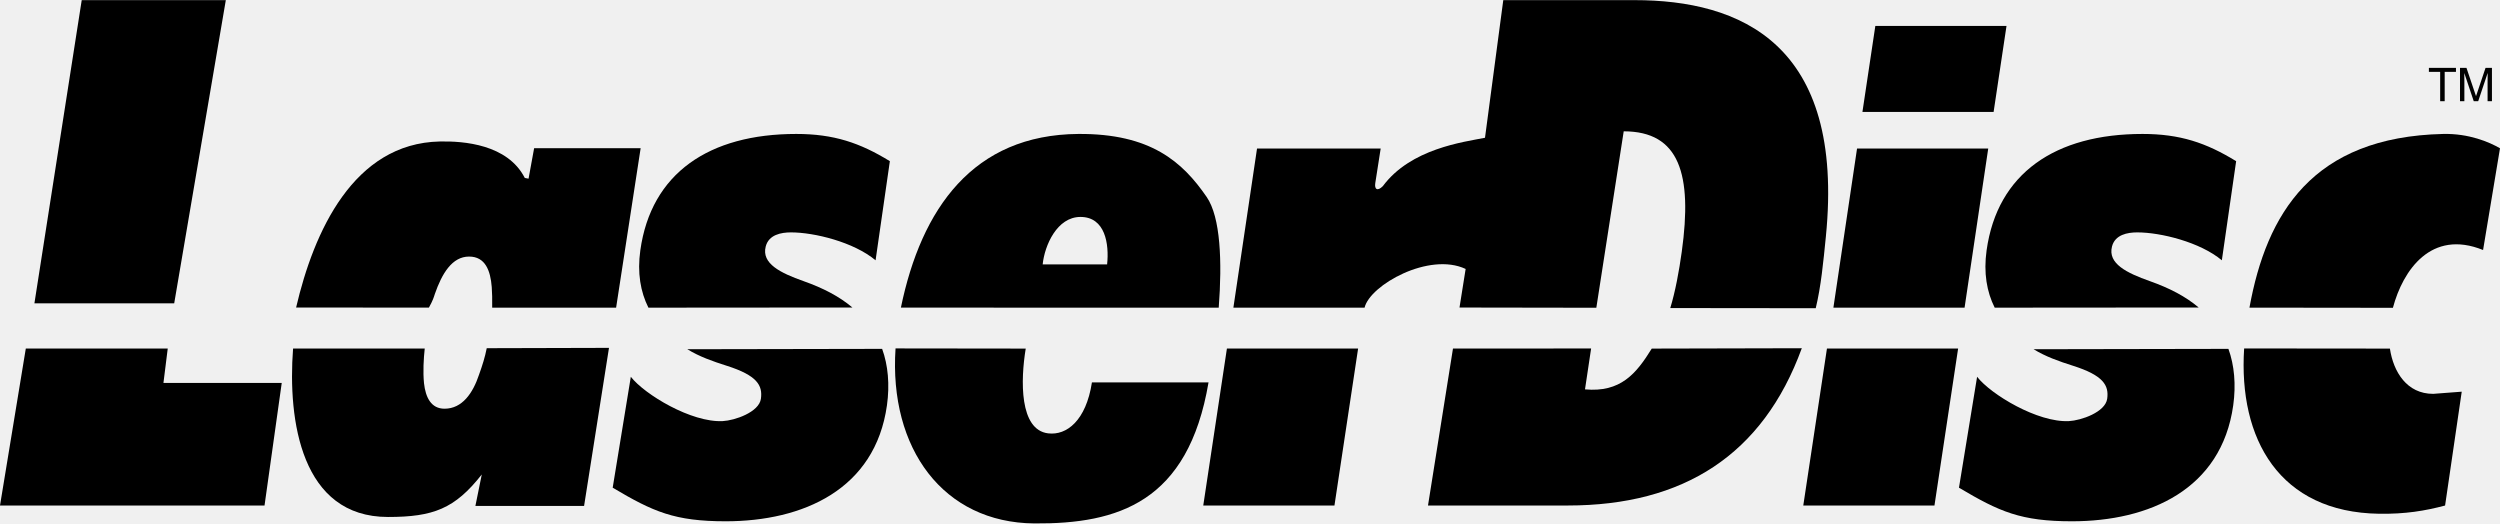
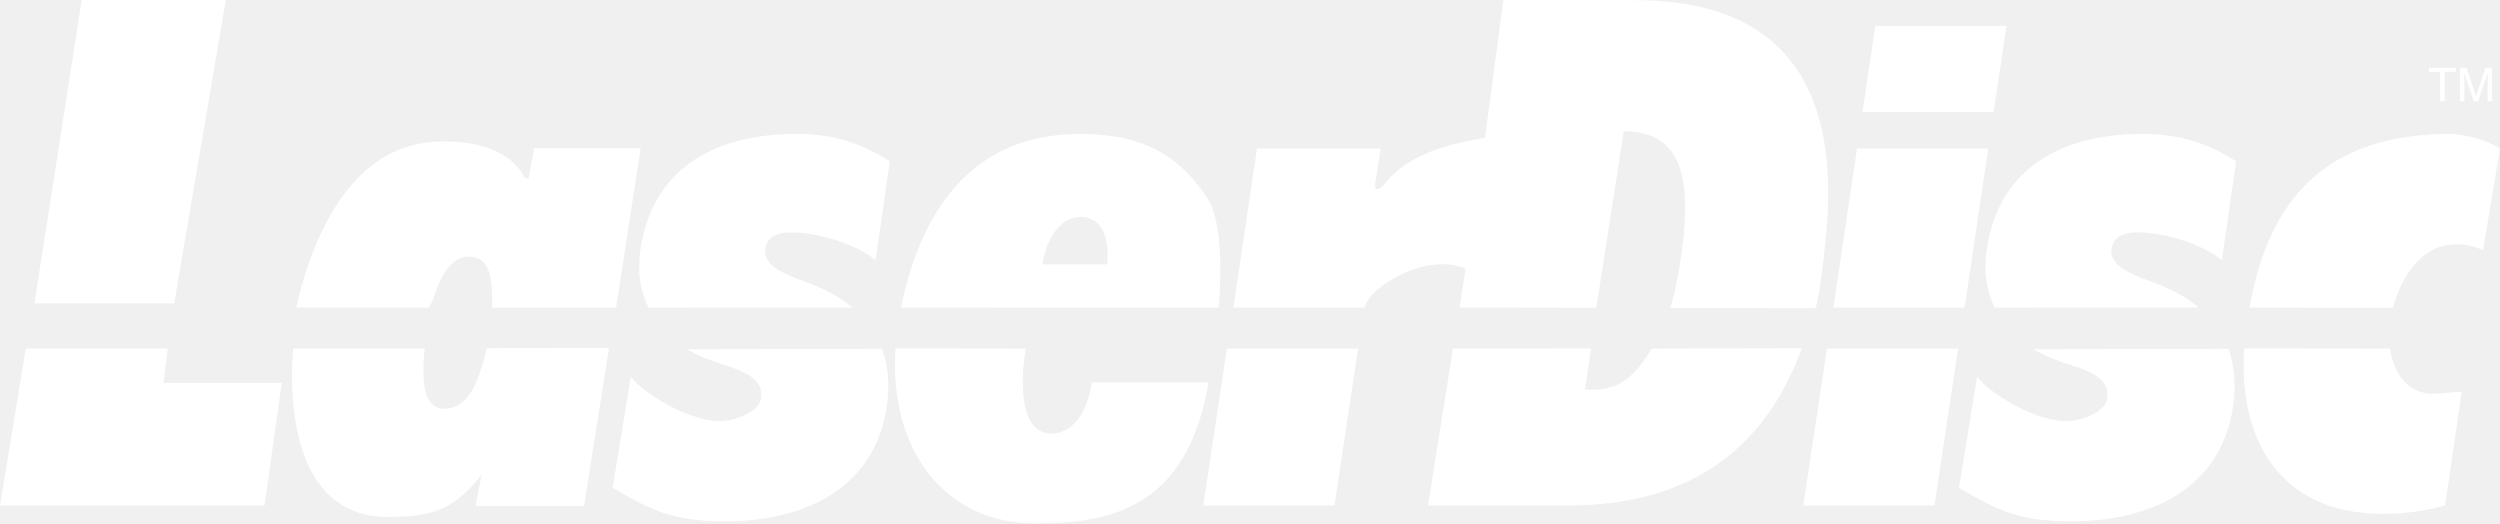
<svg xmlns="http://www.w3.org/2000/svg" xmlns:xlink="http://www.w3.org/1999/xlink" version="1.1" id="Layer_1" x="0px" y="0px" viewBox="0 0 4689 982" xml:space="preserve" width="4689" height="982">
  <defs id="defs148">
    <linearGradient id="linearGradient34773" gradientUnits="userSpaceOnUse" x1="15.196" y1="312.371" x2="3854.196" y2="312.371" gradientTransform="translate(1160.963,-2.2896484e-5)">
-       <stop offset="0" style="" id="stop34769" />
-       <stop offset="1" style="" id="stop34771" />
+       <stop offset="0" style="stop-color:#f3dd42;stop-opacity:1" id="stop34769" />
+       <stop offset="1" style="stop-color:#d7861b;stop-opacity:1" id="stop34771" />
    </linearGradient>
    <linearGradient id="SVGID_1_" gradientUnits="userSpaceOnUse" x1="15.196" y1="312.371" x2="3854.196" y2="312.371" gradientTransform="translate(1160.963,-2.2896484e-5)">
-       <stop offset="0" style="" id="stop4" />
-       <stop offset="1" style="" id="stop6" />
+       <stop offset="0" style="stop-color:#FF2422" id="stop4" />
+       <stop offset="1" style="stop-color:#C24FFF" id="stop6" />
    </linearGradient>
    <linearGradient xlink:href="#linearGradient34773" id="linearGradient6574" gradientUnits="userSpaceOnUse" gradientTransform="translate(833.6867,630.5337)" x1="15.196" y1="312.371" x2="3588.224" y2="316.503" />
  </defs>
  <style type="text/css" id="style2">
	.st0{fill:#FFFFFF;}
	.st1{fill:#FF0000;}
	.st2{fill:url(#SVGID_1_);}
	.st3{fill:url(#SVGID_00000060022068257817767130000001067164073883981741_);}
	.st4{fill:url(#SVGID_00000144308182761068376180000004131709304805192586_);}
	.st5{fill:url(#SVGID_00000000935997520668853970000011105419993307822477_);}
	.st6{fill:url(#SVGID_00000018200174457167754170000000853354448091225986_);}
	.st7{fill:url(#SVGID_00000072987630451721579260000010409738167651109522_);}
	.st8{fill:#3636FF;}
	.st9{display:none;}
	.st10{display:inline;}
	.st11{enable-background:new    ;}
	.st12{fill:url(#SVGID_00000099639162208554751810000013272208193612295339_);}
	.st13{fill:url(#SVGID_00000158736166008707814920000018426778185460247990_);}
	.st14{fill:url(#SVGID_00000133527000259551881150000004185836194023049859_);}
	.st15{fill:url(#SVGID_00000093164219829473752460000004603917870326250679_);}
	.st16{fill:url(#SVGID_00000156556395246081825560000005894267688922753411_);}
	.st17{fill:url(#SVGID_00000135690321830567168220000000437954853257014148_);}
	.st18{fill:url(#SVGID_00000040565659643257570880000002075315462357006765_);}
	.st19{fill:url(#SVGID_00000017508175736194757820000008863537906517323707_);}
	.st20{fill:url(#SVGID_00000126293465477839731700000000626789561221784705_);}
	.st21{fill:url(#SVGID_00000087403315896914670680000008996143154280075168_);}
	.st22{fill:url(#SVGID_00000151540686432933406660000011628697137491540393_);}
	.st23{fill:url(#SVGID_00000143589059756432772880000012524823099024141722_);}
	.st24{fill:url(#SVGID_00000052088033699595628130000015515451372212444082_);}
	.st25{fill:url(#SVGID_00000126294377186336552610000001799937443100725399_);}
	.st26{fill:url(#SVGID_00000070835762807858034660000013936331226864194476_);}
	.st27{fill:url(#SVGID_00000092457199491666826160000016742156659903073436_);}
	.st28{fill:url(#SVGID_00000138556585880754416440000017272986633013561527_);}
	.st29{fill:url(#SVGID_00000032624778419303139080000015394367773870234245_);}
	.st30{fill:url(#SVGID_00000040539262103052545880000003837399106474199717_);}
	.st31{fill:url(#SVGID_00000115483974547727894610000006699104590764616355_);}
	.st32{fill:url(#SVGID_00000041285316495664937430000010139118778734034608_);}
	.st33{fill:url(#SVGID_00000178199001922562380240000009661348160359078294_);}
	.st34{fill:url(#SVGID_00000145019290134935790460000010249637267404127883_);}
	.st35{fill:url(#SVGID_00000117636406951782473700000003654222835714608307_);}
	.st36{fill:url(#SVGID_00000158745280490234840560000003483236744759648947_);}
	.st37{fill:url(#SVGID_00000146474604070782972690000015670225624893543309_);}
	.st38{fill:url(#SVGID_00000173847499186819278890000011550608873747634579_);}
	.st39{fill:url(#SVGID_00000141427567100195222880000010417319602782459071_);}
</style>
-   <g id="g1579" transform="matrix(6.31492,0,0,6.31492,-1808.975,-4903.745)" style="">
-     <polygon fill-rule="evenodd" clip-rule="evenodd" points="5.745,0 15.875,0 12.246,21.317 2.419,21.317 " id="polygon4" transform="matrix(4.224953,0,0,4.224953,286.4604,776.5708)" style="" />
-     <polygon fill-rule="evenodd" clip-rule="evenodd" points="11.49,26.911 19.806,26.911 18.596,35.528 0,35.528 1.814,24.493 11.792,24.493 " id="polygon6" transform="matrix(4.224953,0,0,4.224953,286.4604,776.5708)" style="" />
-     <polygon fill-rule="evenodd" clip-rule="evenodd" points="131.834,1.814 141.056,1.814 140.149,7.861 130.927,7.861 " id="polygon8" transform="matrix(4.224953,0,0,4.224953,286.4604,776.5708)" style="" />
-     <polygon fill-rule="evenodd" clip-rule="evenodd" points="130.549,10.432 139.771,10.432 138.108,21.62 128.886,21.62 " id="polygon10" transform="matrix(4.224953,0,0,4.224953,286.4604,776.5708)" style="" />
-     <polygon fill-rule="evenodd" clip-rule="evenodd" points="128.433,24.493 137.654,24.493 135.991,35.528 126.769,35.528 " id="polygon12" transform="matrix(4.224953,0,0,4.224953,286.4604,776.5708)" style="" />
-     <polygon fill-rule="evenodd" clip-rule="evenodd" points="86.251,24.493 95.474,24.493 93.811,35.528 84.588,35.528 " id="polygon14" transform="matrix(4.224953,0,0,4.224953,286.4604,776.5708)" style="" />
-     <path fill-rule="evenodd" clip-rule="evenodd" d="m 412.611,880.051 c -0.328,3.012 -0.555,6.849 -0.217,10.298 0.464,4.208 2.098,7.575 6.092,7.575 5.261,0 8.429,-4.629 10.247,-10.092 1.027,-2.847 1.762,-5.199 2.294,-7.881 l 36.31,-0.099 -7.398,46.953 h -32.281 l 1.896,-9.349 c -7.998,10.175 -14.404,12.625 -27.864,12.625 -25.707,0 -29.814,-28.518 -28.184,-50.023 l 39.106,-0.008 z" id="path16" style="" />
-     <path fill-rule="evenodd" clip-rule="evenodd" d="m 432.646,867.913 c 0.03,-2.674 -0.004,-4.258 -0.134,-6.131 -0.376,-4.844 -1.892,-9.046 -6.727,-9.046 -5.048,0 -8.068,5.048 -10.183,11.15 -0.301,0.949 -0.565,1.865 -1.751,4.01 l -39.444,-0.025 c 5.236,-22.484 17.019,-48.787 42.695,-49.317 7.01,-0.144 20.104,0.813 25.226,10.829 l 1.118,0.217 1.657,-9.05 h 31.636 l -7.286,47.364 z" id="path18" style="" />
-     <path fill-rule="evenodd" clip-rule="evenodd" d="m 479.046,867.913 c -2.356,-4.704 -3.34,-10.331 -2.403,-17.03 3.204,-22.928 20.44,-34.565 46.309,-34.565 11.146,0 18.895,2.618 27.807,8.085 l -4.244,29.441 c -6.469,-5.413 -18.185,-8.289 -25.127,-8.289 -2.944,0 -6.601,0.695 -7.501,4.19 -1.31,5.073 4.373,7.862 11.287,10.304 5.716,2.022 10.575,4.522 14.453,7.815 l -60.581,0.049 z" id="path20" style="" />
-     <path fill-rule="evenodd" clip-rule="evenodd" d="m 548.465,880.15 c 1.76,4.827 2.286,10.637 1.43,16.768 -3.501,25.028 -24.978,34.443 -47.902,34.443 -15.144,0 -21.515,-2.822 -33.556,-9.977 l 5.384,-32.941 c 4.101,5.256 17.999,13.64 27.299,13.162 3.571,-0.182 10.783,-2.641 11.34,-6.634 0.559,-3.994 -1.159,-6.94 -10.131,-9.795 -4.198,-1.329 -8.188,-2.74 -11.722,-4.918 l 57.858,-0.107 z" id="path22" style="" />
-     <path fill-rule="evenodd" clip-rule="evenodd" d="m 591.113,880.068 c -1.551,9.391 -1.906,24.137 6.655,25.176 5.514,0.677 11.262,-3.796 13.005,-15.126 h 34.633 c -6.036,35.599 -26.899,42.06 -51.717,41.878 -27.039,-0.198 -43.227,-22.214 -41.243,-51.978 l 38.666,0.049 z" id="path24" style="" />
-     <path fill-rule="evenodd" clip-rule="evenodd" d="m 954.572,867.905 c 5.079,-27.906 18.674,-50.702 57.548,-51.587 7.629,-0.173 13.694,2.41 16.867,4.254 l -5.025,30.216 c -15.427,-6.255 -23.819,6.024 -26.781,17.166 z" id="path26" style="" />
-     <path fill-rule="evenodd" clip-rule="evenodd" d="m 996.29,880.068 c 1.04,6.956 5.046,13.442 12.848,13.442 l 8.483,-0.644 -4.943,33.816 c -6.024,1.593 -11.771,2.55 -19.569,2.443 -29.678,-0.421 -41.841,-22.239 -40.116,-49.099 l 43.298,0.042 z" id="path28" style="" />
-     <path fill-rule="evenodd" clip-rule="evenodd" d="m 777.05,880.068 c -4.646,7.526 -9.292,13.071 -19.829,12.114 l 1.82,-12.147 -41.032,0.025 -7.418,46.615 h 41.519 c 34.357,0 57.945,-15.027 69.505,-46.714 l -44.564,0.107 z" id="path30" style="" />
-     <path fill-rule="evenodd" clip-rule="evenodd" d="m 760.588,867.938 8.132,-52.401 c 16.607,0 20.436,12.774 17.242,35.768 -0.796,5.749 -1.914,11.815 -3.412,16.724 l 43.203,0.049 c 1.564,-6.469 2.249,-13.651 3.008,-21.244 5.747,-57.489 -25.548,-70.263 -56.847,-70.263 h -38.965 l -5.43,40.88 c -6.387,1.277 -22.037,3.193 -30.342,14.373 -1.597,1.597 -2.554,0.957 -2.236,-0.959 l 1.597,-10.22 h -36.725 l -7.026,47.269 h 38.965 c 1.593,-6.709 19.161,-16.609 30.02,-11.499 l -1.824,11.458 40.64,0.066 z" id="path32-3" style="" />
-     <path fill-rule="evenodd" clip-rule="evenodd" d="m 878.907,867.913 c -2.356,-4.704 -3.342,-10.331 -2.405,-17.03 3.206,-22.928 20.44,-34.565 46.309,-34.565 11.148,0 18.897,2.618 27.809,8.085 l -4.246,29.441 c -6.469,-5.413 -18.187,-8.289 -25.127,-8.289 -2.942,0 -6.601,0.695 -7.501,4.19 -1.308,5.073 4.373,7.862 11.289,10.304 5.714,2.022 10.575,4.522 14.449,7.815 l -60.577,0.049 z" id="path34" style="" />
-     <path fill-rule="evenodd" clip-rule="evenodd" d="m 948.322,880.15 c 1.762,4.827 2.286,10.637 1.432,16.768 -3.499,25.028 -24.978,34.443 -47.902,34.443 -15.146,0 -21.517,-2.822 -33.556,-9.977 l 5.384,-32.941 c 4.101,5.256 17.997,13.64 27.297,13.162 3.573,-0.182 10.785,-2.641 11.342,-6.634 0.561,-3.994 -1.159,-6.94 -10.129,-9.795 -4.2,-1.329 -8.19,-2.74 -11.722,-4.918 l 57.854,-0.107 z" id="path36" style="" />
-     <polygon fill-rule="evenodd" clip-rule="evenodd" points="171.859,7.106 171.542,7.106 171.542,5.043 170.749,5.043 170.749,4.762 172.652,4.762 172.652,5.043 171.859,5.043 " id="polygon38" transform="matrix(4.224953,0,0,4.224953,286.4604,776.5708)" style="" />
-     <path fill-rule="evenodd" clip-rule="evenodd" d="m 1025.299,806.593 v -5.846 c 0,-0.291 0.03,-1.545 0.03,-2.469 h -0.03 l -2.785,8.316 h -1.324 l -2.785,-8.301 h -0.025 c 0,0.91 0.025,2.164 0.025,2.455 v 5.846 h -1.296 v -9.902 h 1.919 l 2.826,8.369 h 0.025 l 2.814,-8.369 h 1.902 v 9.902 z" id="path40" style="" />
-     <path fill-rule="evenodd" clip-rule="evenodd" d="m 606.758,816.318 c -31.264,0.213 -46.65,22.152 -52.721,51.578 l 94.399,0.025 c 1.044,-13.653 0.551,-26.874 -3.575,-32.875 -7.196,-10.47 -16.669,-18.872 -38.103,-18.728 z m 0.609,24.648 c 7.363,0 8.559,7.992 7.918,14.09 h -19.14 c 0.584,-5.677 4.283,-14.09 11.223,-14.09 z" id="path42" style="" />
+   <g id="g1579" transform="matrix(6.31492,0,0,6.31492,-1808.975,-4903.745)" style="fill:#ffffff;fill-opacity:1;stroke:none;stroke-opacity:1">
+     <polygon fill-rule="evenodd" clip-rule="evenodd" points="5.745,0 15.875,0 12.246,21.317 2.419,21.317 " id="polygon4" transform="matrix(4.224953,0,0,4.224953,286.4604,776.5708)" style="fill:#ffffff;fill-opacity:1;stroke:none;stroke-opacity:1" />
+     <polygon fill-rule="evenodd" clip-rule="evenodd" points="11.49,26.911 19.806,26.911 18.596,35.528 0,35.528 1.814,24.493 11.792,24.493 " id="polygon6" transform="matrix(4.224953,0,0,4.224953,286.4604,776.5708)" style="fill:#ffffff;fill-opacity:1;stroke:none;stroke-opacity:1" />
+     <polygon fill-rule="evenodd" clip-rule="evenodd" points="131.834,1.814 141.056,1.814 140.149,7.861 130.927,7.861 " id="polygon8" transform="matrix(4.224953,0,0,4.224953,286.4604,776.5708)" style="fill:#ffffff;fill-opacity:1;stroke:none;stroke-opacity:1" />
+     <polygon fill-rule="evenodd" clip-rule="evenodd" points="130.549,10.432 139.771,10.432 138.108,21.62 128.886,21.62 " id="polygon10" transform="matrix(4.224953,0,0,4.224953,286.4604,776.5708)" style="fill:#ffffff;fill-opacity:1;stroke:none;stroke-opacity:1" />
+     <polygon fill-rule="evenodd" clip-rule="evenodd" points="128.433,24.493 137.654,24.493 135.991,35.528 126.769,35.528 " id="polygon12" transform="matrix(4.224953,0,0,4.224953,286.4604,776.5708)" style="fill:#ffffff;fill-opacity:1;stroke:none;stroke-opacity:1" />
+     <polygon fill-rule="evenodd" clip-rule="evenodd" points="86.251,24.493 95.474,24.493 93.811,35.528 84.588,35.528 " id="polygon14" transform="matrix(4.224953,0,0,4.224953,286.4604,776.5708)" style="fill:#ffffff;fill-opacity:1;stroke:none;stroke-opacity:1" />
+     <path fill-rule="evenodd" clip-rule="evenodd" d="m 412.611,880.051 c -0.328,3.012 -0.555,6.849 -0.217,10.298 0.464,4.208 2.098,7.575 6.092,7.575 5.261,0 8.429,-4.629 10.247,-10.092 1.027,-2.847 1.762,-5.199 2.294,-7.881 l 36.31,-0.099 -7.398,46.953 h -32.281 l 1.896,-9.349 c -7.998,10.175 -14.404,12.625 -27.864,12.625 -25.707,0 -29.814,-28.518 -28.184,-50.023 l 39.106,-0.008 z" id="path16" style="stroke-width:4.225;fill:#ffffff;fill-opacity:1;stroke:none;stroke-opacity:1" />
+     <path fill-rule="evenodd" clip-rule="evenodd" d="m 432.646,867.913 c 0.03,-2.674 -0.004,-4.258 -0.134,-6.131 -0.376,-4.844 -1.892,-9.046 -6.727,-9.046 -5.048,0 -8.068,5.048 -10.183,11.15 -0.301,0.949 -0.565,1.865 -1.751,4.01 l -39.444,-0.025 c 5.236,-22.484 17.019,-48.787 42.695,-49.317 7.01,-0.144 20.104,0.813 25.226,10.829 l 1.118,0.217 1.657,-9.05 h 31.636 l -7.286,47.364 z" id="path18" style="stroke-width:4.225;fill:#ffffff;fill-opacity:1;stroke:none;stroke-opacity:1" />
+     <path fill-rule="evenodd" clip-rule="evenodd" d="m 479.046,867.913 c -2.356,-4.704 -3.34,-10.331 -2.403,-17.03 3.204,-22.928 20.44,-34.565 46.309,-34.565 11.146,0 18.895,2.618 27.807,8.085 l -4.244,29.441 c -6.469,-5.413 -18.185,-8.289 -25.127,-8.289 -2.944,0 -6.601,0.695 -7.501,4.19 -1.31,5.073 4.373,7.862 11.287,10.304 5.716,2.022 10.575,4.522 14.453,7.815 l -60.581,0.049 z" id="path20" style="stroke-width:4.225;fill:#ffffff;fill-opacity:1;stroke:none;stroke-opacity:1" />
+     <path fill-rule="evenodd" clip-rule="evenodd" d="m 548.465,880.15 c 1.76,4.827 2.286,10.637 1.43,16.768 -3.501,25.028 -24.978,34.443 -47.902,34.443 -15.144,0 -21.515,-2.822 -33.556,-9.977 l 5.384,-32.941 c 4.101,5.256 17.999,13.64 27.299,13.162 3.571,-0.182 10.783,-2.641 11.34,-6.634 0.559,-3.994 -1.159,-6.94 -10.131,-9.795 -4.198,-1.329 -8.188,-2.74 -11.722,-4.918 l 57.858,-0.107 z" id="path22" style="stroke-width:4.225;fill:#ffffff;fill-opacity:1;stroke:none;stroke-opacity:1" />
+     <path fill-rule="evenodd" clip-rule="evenodd" d="m 591.113,880.068 c -1.551,9.391 -1.906,24.137 6.655,25.176 5.514,0.677 11.262,-3.796 13.005,-15.126 h 34.633 c -6.036,35.599 -26.899,42.06 -51.717,41.878 -27.039,-0.198 -43.227,-22.214 -41.243,-51.978 l 38.666,0.049 z" id="path24" style="stroke-width:4.225;fill:#ffffff;fill-opacity:1;stroke:none;stroke-opacity:1" />
+     <path fill-rule="evenodd" clip-rule="evenodd" d="m 954.572,867.905 c 5.079,-27.906 18.674,-50.702 57.548,-51.587 7.629,-0.173 13.694,2.41 16.867,4.254 l -5.025,30.216 c -15.427,-6.255 -23.819,6.024 -26.781,17.166 z" id="path26" style="stroke-width:4.225;fill:#ffffff;fill-opacity:1;stroke:none;stroke-opacity:1" />
+     <path fill-rule="evenodd" clip-rule="evenodd" d="m 996.29,880.068 c 1.04,6.956 5.046,13.442 12.848,13.442 l 8.483,-0.644 -4.943,33.816 c -6.024,1.593 -11.771,2.55 -19.569,2.443 -29.678,-0.421 -41.841,-22.239 -40.116,-49.099 l 43.298,0.042 z" id="path28" style="stroke-width:4.225;fill:#ffffff;fill-opacity:1;stroke:none;stroke-opacity:1" />
+     <path fill-rule="evenodd" clip-rule="evenodd" d="m 777.05,880.068 c -4.646,7.526 -9.292,13.071 -19.829,12.114 l 1.82,-12.147 -41.032,0.025 -7.418,46.615 h 41.519 c 34.357,0 57.945,-15.027 69.505,-46.714 l -44.564,0.107 z" id="path30" style="stroke-width:4.225;fill:#ffffff;fill-opacity:1;stroke:none;stroke-opacity:1" />
+     <path fill-rule="evenodd" clip-rule="evenodd" d="m 760.588,867.938 8.132,-52.401 c 16.607,0 20.436,12.774 17.242,35.768 -0.796,5.749 -1.914,11.815 -3.412,16.724 l 43.203,0.049 c 1.564,-6.469 2.249,-13.651 3.008,-21.244 5.747,-57.489 -25.548,-70.263 -56.847,-70.263 h -38.965 l -5.43,40.88 c -6.387,1.277 -22.037,3.193 -30.342,14.373 -1.597,1.597 -2.554,0.957 -2.236,-0.959 l 1.597,-10.22 h -36.725 l -7.026,47.269 h 38.965 c 1.593,-6.709 19.161,-16.609 30.02,-11.499 l -1.824,11.458 40.64,0.066 z" id="path32-3" style="stroke-width:4.225;fill:#ffffff;fill-opacity:1;stroke:none;stroke-opacity:1" />
+     <path fill-rule="evenodd" clip-rule="evenodd" d="m 878.907,867.913 c -2.356,-4.704 -3.342,-10.331 -2.405,-17.03 3.206,-22.928 20.44,-34.565 46.309,-34.565 11.148,0 18.897,2.618 27.809,8.085 l -4.246,29.441 c -6.469,-5.413 -18.187,-8.289 -25.127,-8.289 -2.942,0 -6.601,0.695 -7.501,4.19 -1.308,5.073 4.373,7.862 11.289,10.304 5.714,2.022 10.575,4.522 14.449,7.815 l -60.577,0.049 z" id="path34" style="stroke-width:4.225;fill:#ffffff;fill-opacity:1;stroke:none;stroke-opacity:1" />
+     <path fill-rule="evenodd" clip-rule="evenodd" d="m 948.322,880.15 c 1.762,4.827 2.286,10.637 1.432,16.768 -3.499,25.028 -24.978,34.443 -47.902,34.443 -15.146,0 -21.517,-2.822 -33.556,-9.977 l 5.384,-32.941 c 4.101,5.256 17.997,13.64 27.297,13.162 3.573,-0.182 10.785,-2.641 11.342,-6.634 0.561,-3.994 -1.159,-6.94 -10.129,-9.795 -4.2,-1.329 -8.19,-2.74 -11.722,-4.918 l 57.854,-0.107 z" id="path36" style="stroke-width:4.225;fill:#ffffff;fill-opacity:1;stroke:none;stroke-opacity:1" />
+     <polygon fill-rule="evenodd" clip-rule="evenodd" points="171.859,7.106 171.542,7.106 171.542,5.043 170.749,5.043 170.749,4.762 172.652,4.762 172.652,5.043 171.859,5.043 " id="polygon38" transform="matrix(4.224953,0,0,4.224953,286.4604,776.5708)" style="fill:#ffffff;fill-opacity:1;stroke:none;stroke-opacity:1" />
+     <path fill-rule="evenodd" clip-rule="evenodd" d="m 1025.299,806.593 v -5.846 c 0,-0.291 0.03,-1.545 0.03,-2.469 h -0.03 l -2.785,8.316 h -1.324 l -2.785,-8.301 h -0.025 c 0,0.91 0.025,2.164 0.025,2.455 v 5.846 h -1.296 v -9.902 h 1.919 l 2.826,8.369 h 0.025 l 2.814,-8.369 h 1.902 v 9.902 z" id="path40" style="stroke-width:4.225;fill:#ffffff;fill-opacity:1;stroke:none;stroke-opacity:1" />
+     <path fill-rule="evenodd" clip-rule="evenodd" d="m 606.758,816.318 c -31.264,0.213 -46.65,22.152 -52.721,51.578 l 94.399,0.025 c 1.044,-13.653 0.551,-26.874 -3.575,-32.875 -7.196,-10.47 -16.669,-18.872 -38.103,-18.728 z m 0.609,24.648 c 7.363,0 8.559,7.992 7.918,14.09 h -19.14 c 0.584,-5.677 4.283,-14.09 11.223,-14.09 z" id="path42" style="stroke-width:4.225;fill:#ffffff;fill-opacity:1;stroke:none;stroke-opacity:1" />
  </g>
</svg>
